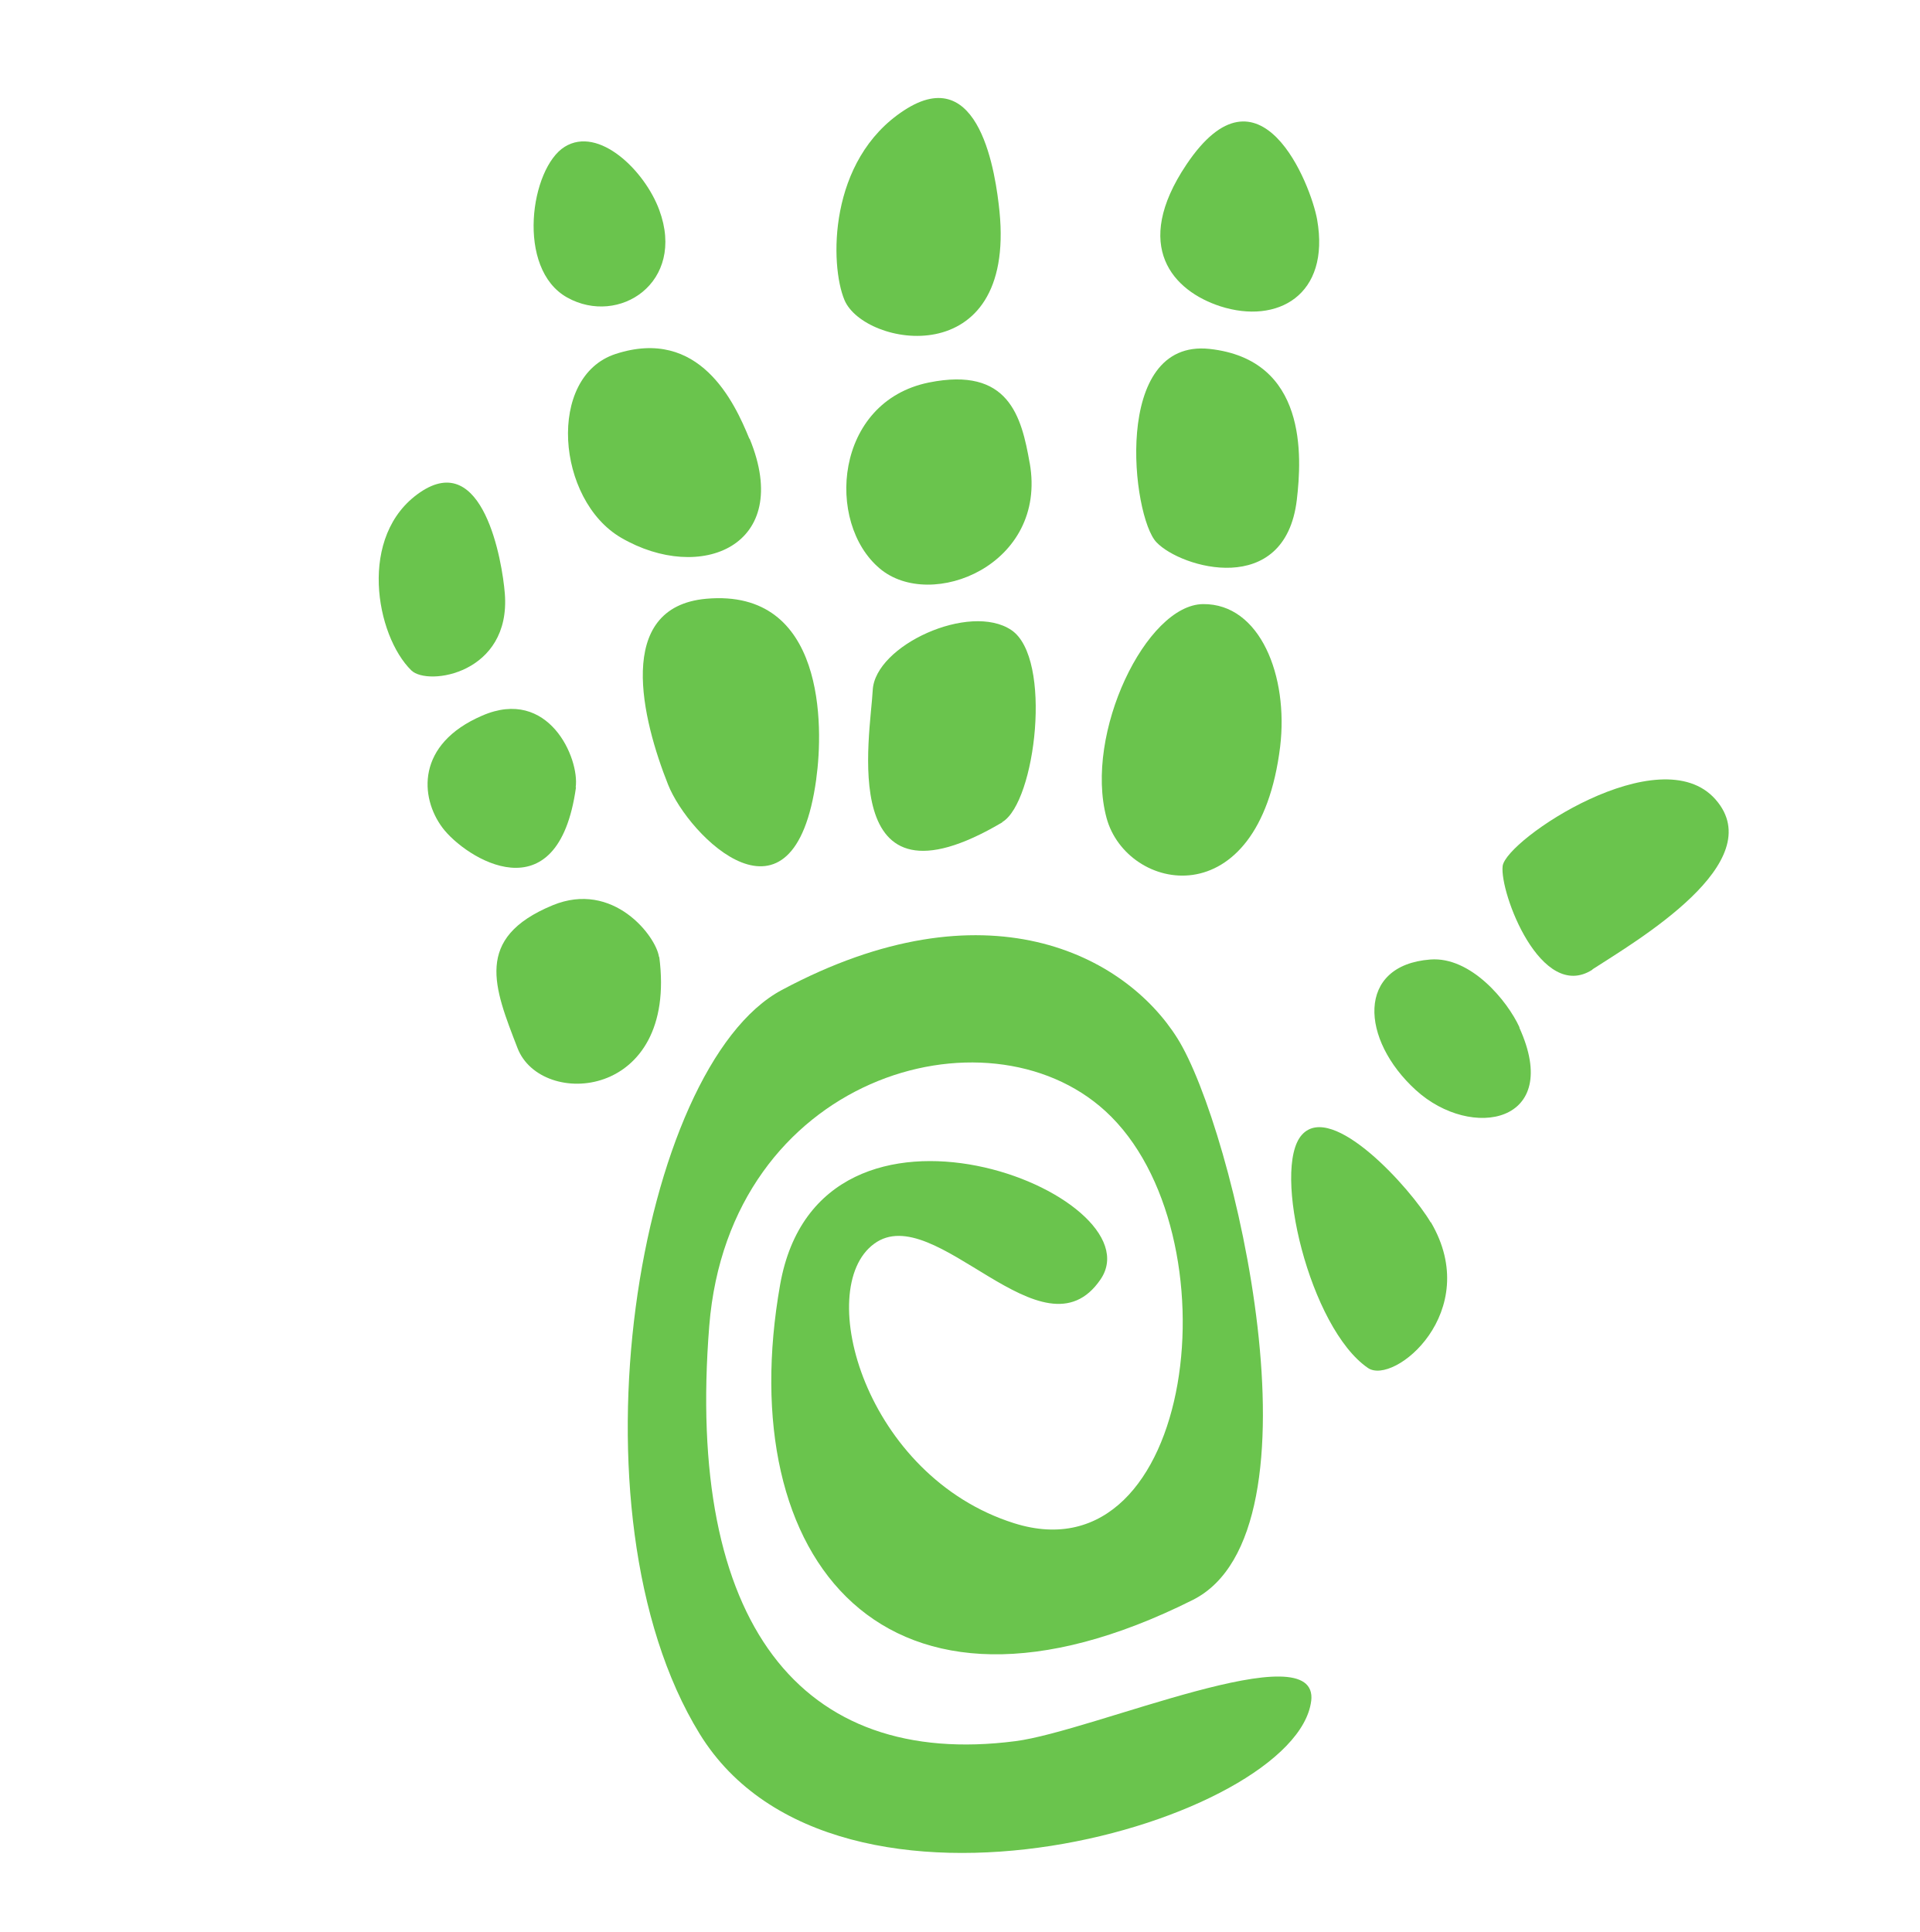
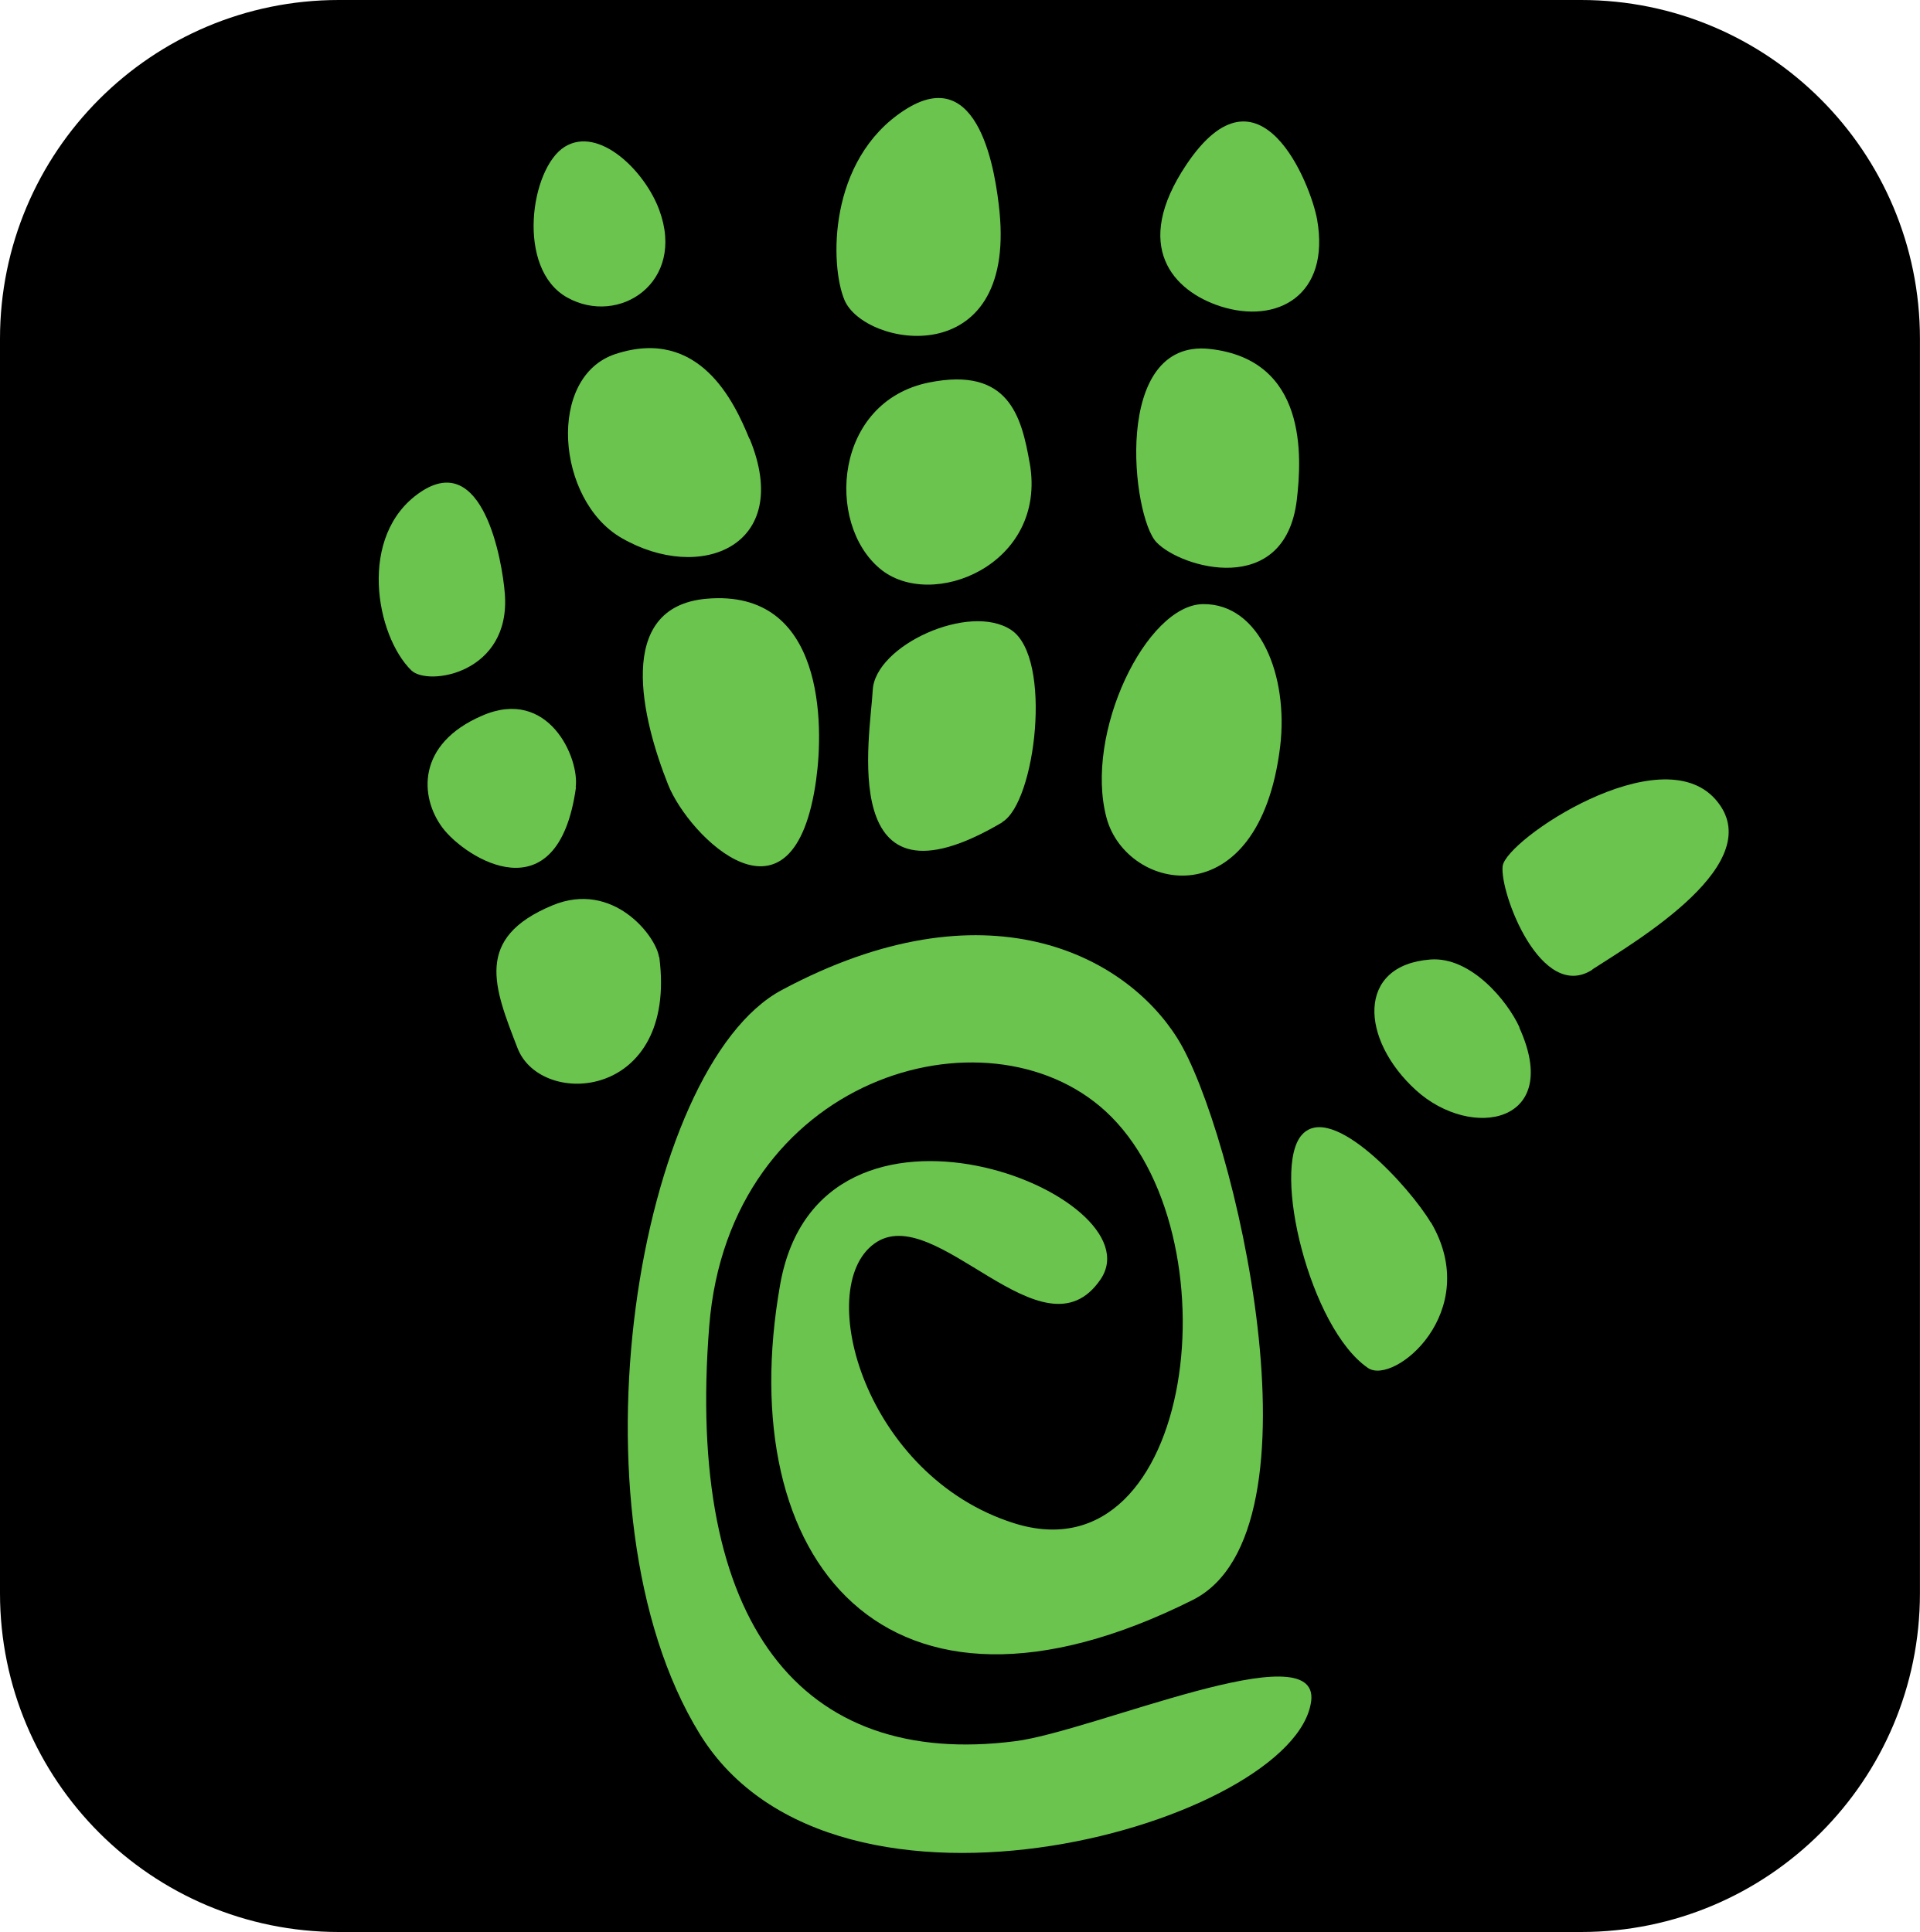
<svg xmlns="http://www.w3.org/2000/svg" id="OBJECTS" version="1.1" viewBox="0 0 680 684.4">
  <defs>
    <style>.st0{fill:#6ac44d;}</style>
  </defs>
+   <rect width="680" height="684.4" rx="120" ry="120" fill="#000000" />
  <g>
    <path class="st0" d="M564,343.4c15.6-10.1,63.2-37.9,43.6-60.2-19.6-22.3-74.2,14.2-75.4,23.6-1.1,9.4,13.6,48.4,31.8,36.7h0Z" />
    <path class="st0" d="M538.2,364c-4.3-9.5-17.3-25.2-31.6-24.1-26.3,2-24.8,28.4-5.1,46.3,19.7,17.9,52.1,11.8,36.6-22.2h.1Z" />
    <path class="st0" d="M506.7,433c-7-11.9-34.9-43-45.6-31-10.8,12,2.8,68.5,23.4,82.6,9.2,6.3,40.9-19.9,22.3-51.6h0Z" />
  </g>
  <g>
    <path class="st0" d="M466.5,77.8c-2.2-12.4-20.3-58.3-46.3-19.5-19.5,29.1-4.6,44.8,12,50.2,20.2,6.5,39-3.9,34.3-30.7Z" />
    <path class="st0" d="M459.3,177.1c1.8-15.3,3.8-49.7-30.9-53.5-34.7-3.7-27.5,59.5-18.8,68.5,8.6,9.1,45.5,19.9,49.7-15h0Z" />
    <path class="st0" d="M453.4,264.5c3-25-7.1-50.7-27.3-50.5-20.1.2-42.2,45.8-34.2,75.7,7.1,26.4,54,35.9,61.5-25.2h0Z" />
  </g>
  <g>
    <path class="st0" d="M354,74.9c-1.3-12.7-6.8-53.5-33.8-35.8-27,17.6-26.3,54.9-21.1,67.2,7,16.6,60.6,26,54.9-31.4h0Z" />
    <path class="st0" d="M364.7,164.1c-2.9-16.6-7.4-34.3-35.7-28.6-33.5,6.8-36.7,49.7-17.4,65.9,18.1,15.3,59.5-1.2,53.1-37.4h0Z" />
    <path class="st0" d="M355,291.2c11.8-7,17.9-58.1,3.2-68-14.7-9.9-48.3,5.4-49.1,21.3s-13.3,81.8,45.9,46.8h0Z" />
  </g>
  <g>
    <path class="st0" d="M233.5,74.4c-5.1-13.9-21.4-29.9-33.5-22.4s-17.4,43.2.9,53.4c18.3,10.2,42.1-5.3,32.6-31Z" />
    <path class="st0" d="M265.4,155.4c-5.3-13-17.7-39.7-47.4-30-24.4,8-21,51.7,2,65.1,28,16.3,61.2,3,45.5-35.1h-.1Z" />
    <path class="st0" d="M289.1,275.9c2.6-18.5,3.2-67.5-38.9-63.8-32.9,2.9-22.6,43.2-13.6,65.8,7.3,18.5,44.6,55.7,52.5-1.9h0Z" />
  </g>
  <g>
    <path class="st0" d="M233.4,339c-1-7.3-16.2-27.2-37.7-18.3-28,11.6-20.7,29.1-12.4,50.6,8.3,21.5,56.8,18.4,50.2-32.3h-.1Z" />
    <path class="st0" d="M203.9,278.9c1.4-10.3-9.6-35.6-33.1-25.4-23.5,10.1-22.1,29-14.1,39.7s40.9,31.8,47.3-14.3h0Z" />
    <path class="st0" d="M178.8,210.3c-.9-11.6-7.7-51.1-30-35.9-22.3,15.2-15.7,50.8-3.1,63.1,5.9,5.7,35.3,1.1,33.1-27.2Z" />
  </g>
  <path class="st0" d="M464.4,602.5c-5.2,42.7-168.2,90.4-216.6,11.7s-21.7-236.4,29.1-263.5c72.3-38.7,121.6-12.4,140.1,17.1,19.9,31.6,54,174.7,5.4,199-108.9,54.5-163.3-14.4-146.1-111.7,14.1-79.8,133.9-31.9,113.5-1.9s-58.6-28.5-80.2-12.6c-21.7,15.9-3.1,82.4,49.6,99,64.4,20.3,79.1-103.2,32.3-146-42.1-38.5-133.2-12.2-140.3,76.1-8.4,105.2,32.3,156.9,108.4,147.1,27.5-3.5,107.8-38.9,104.8-14.2h0Z" />
</svg>
